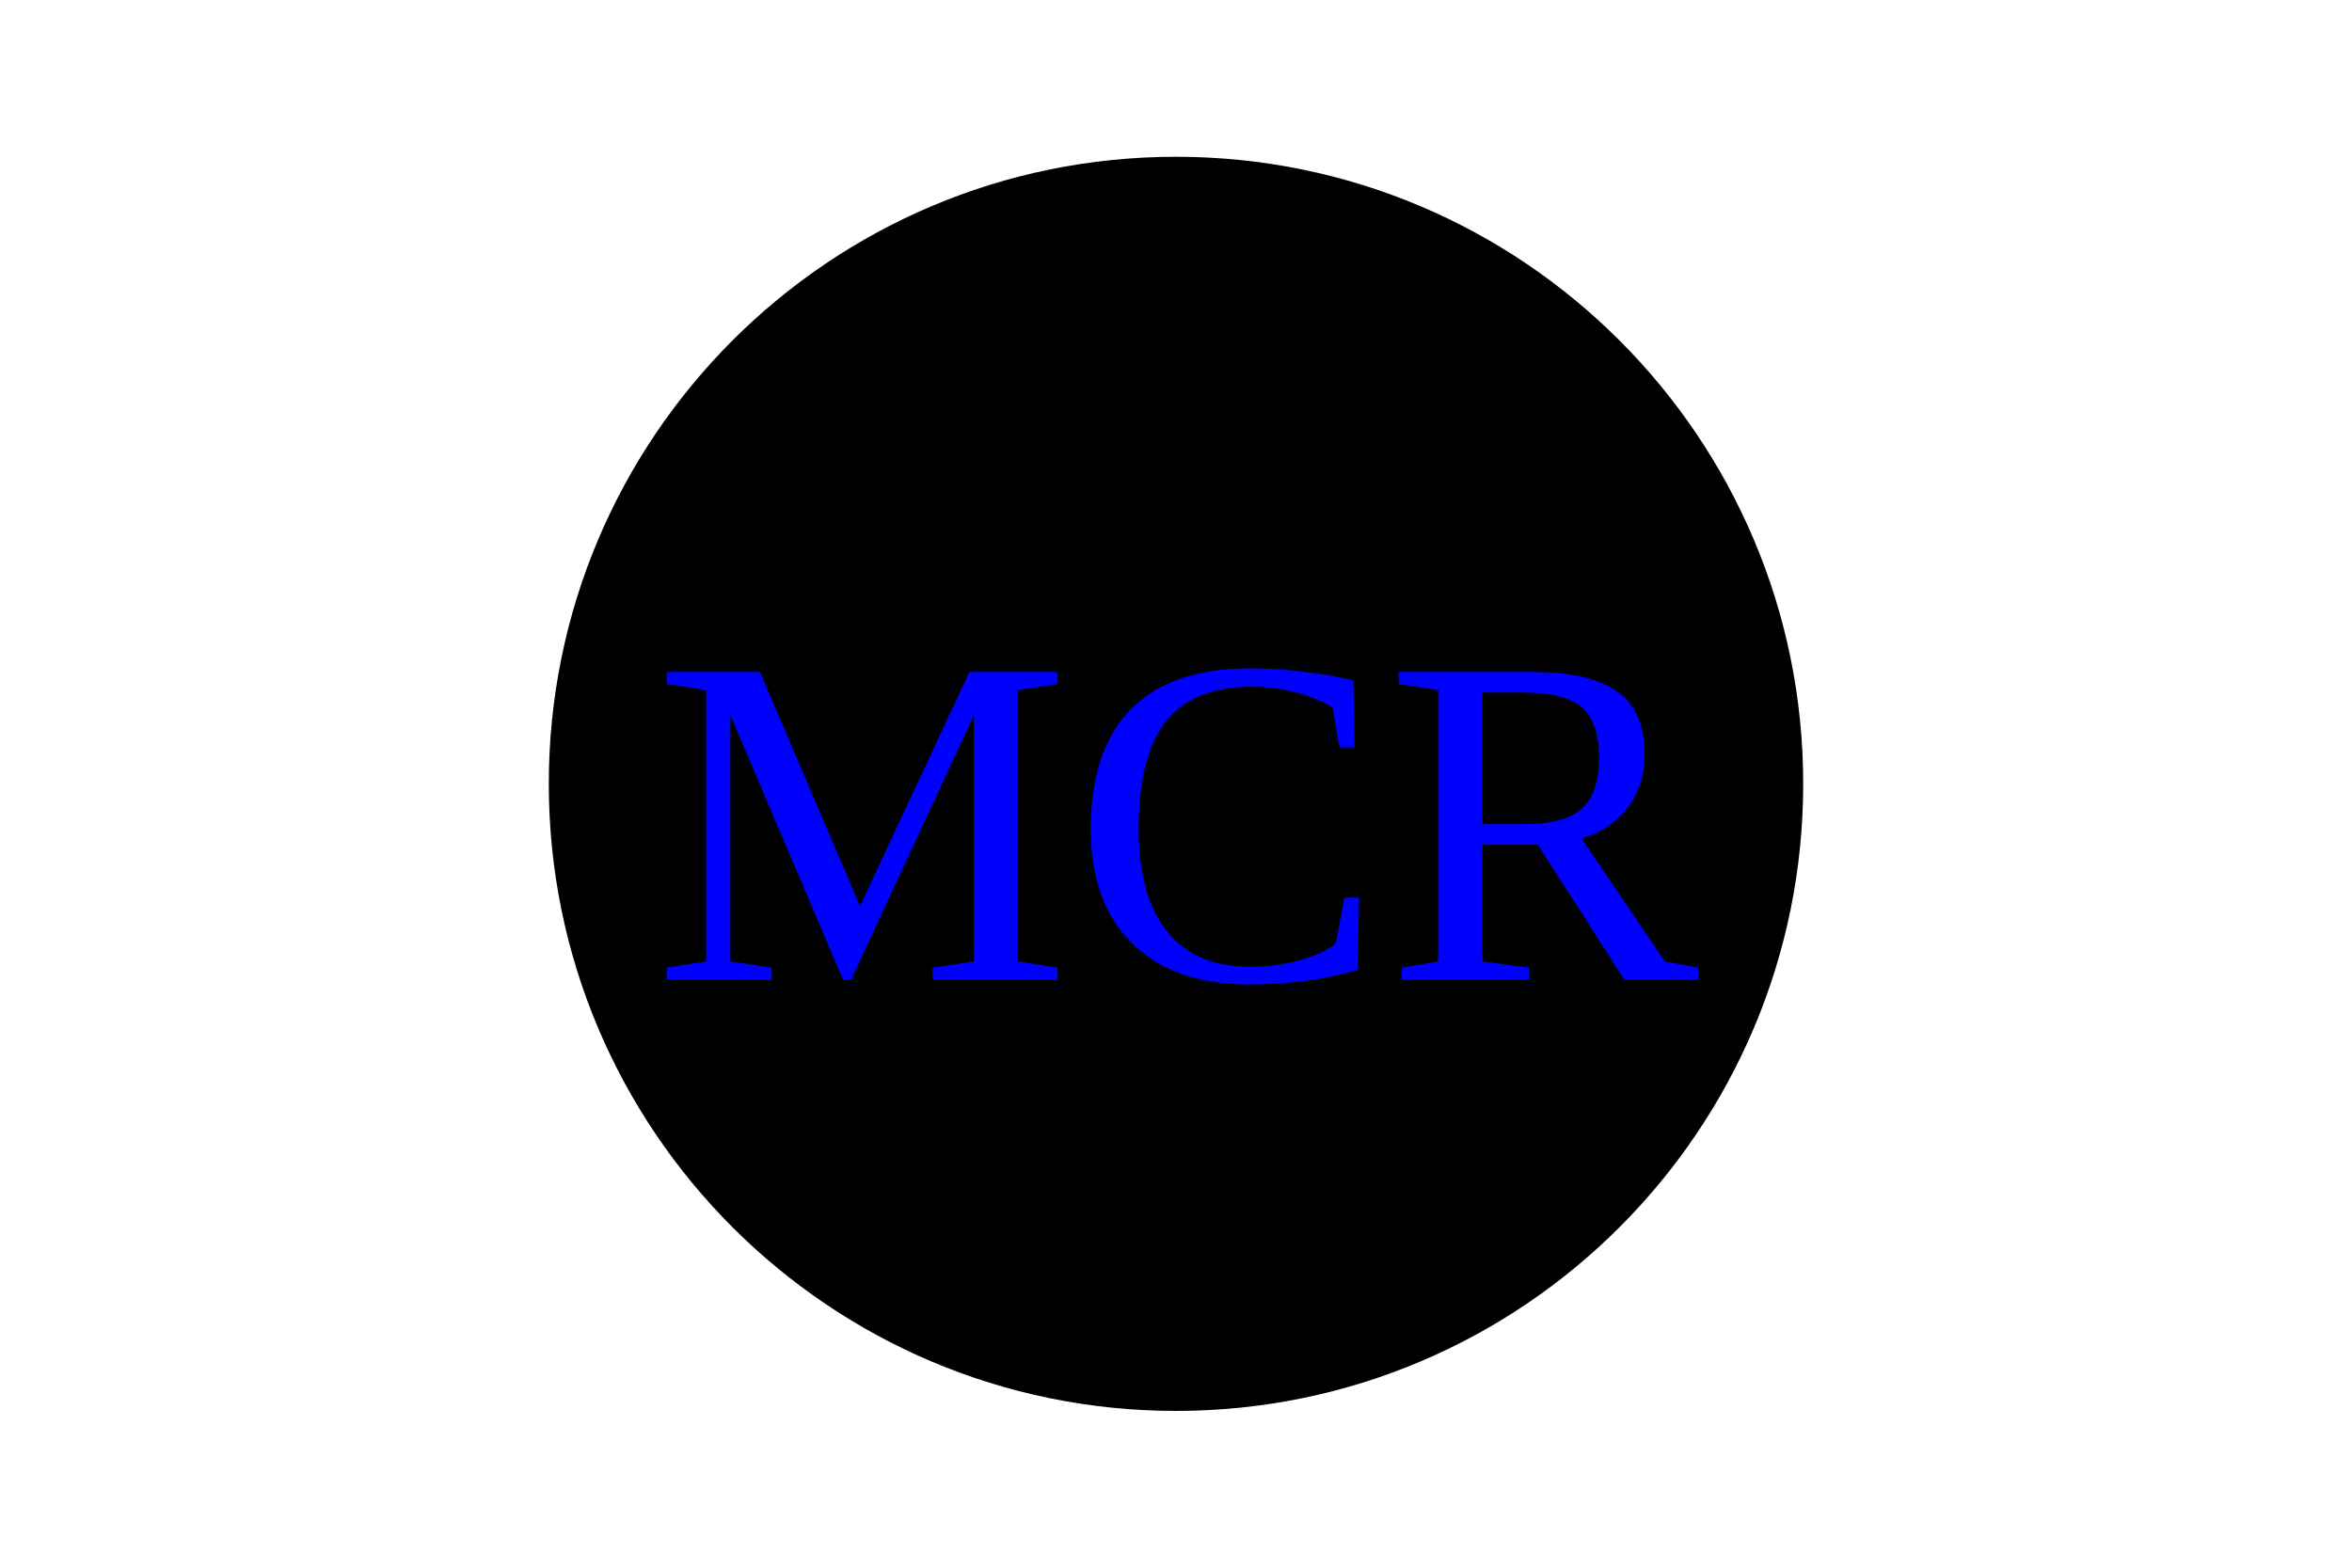
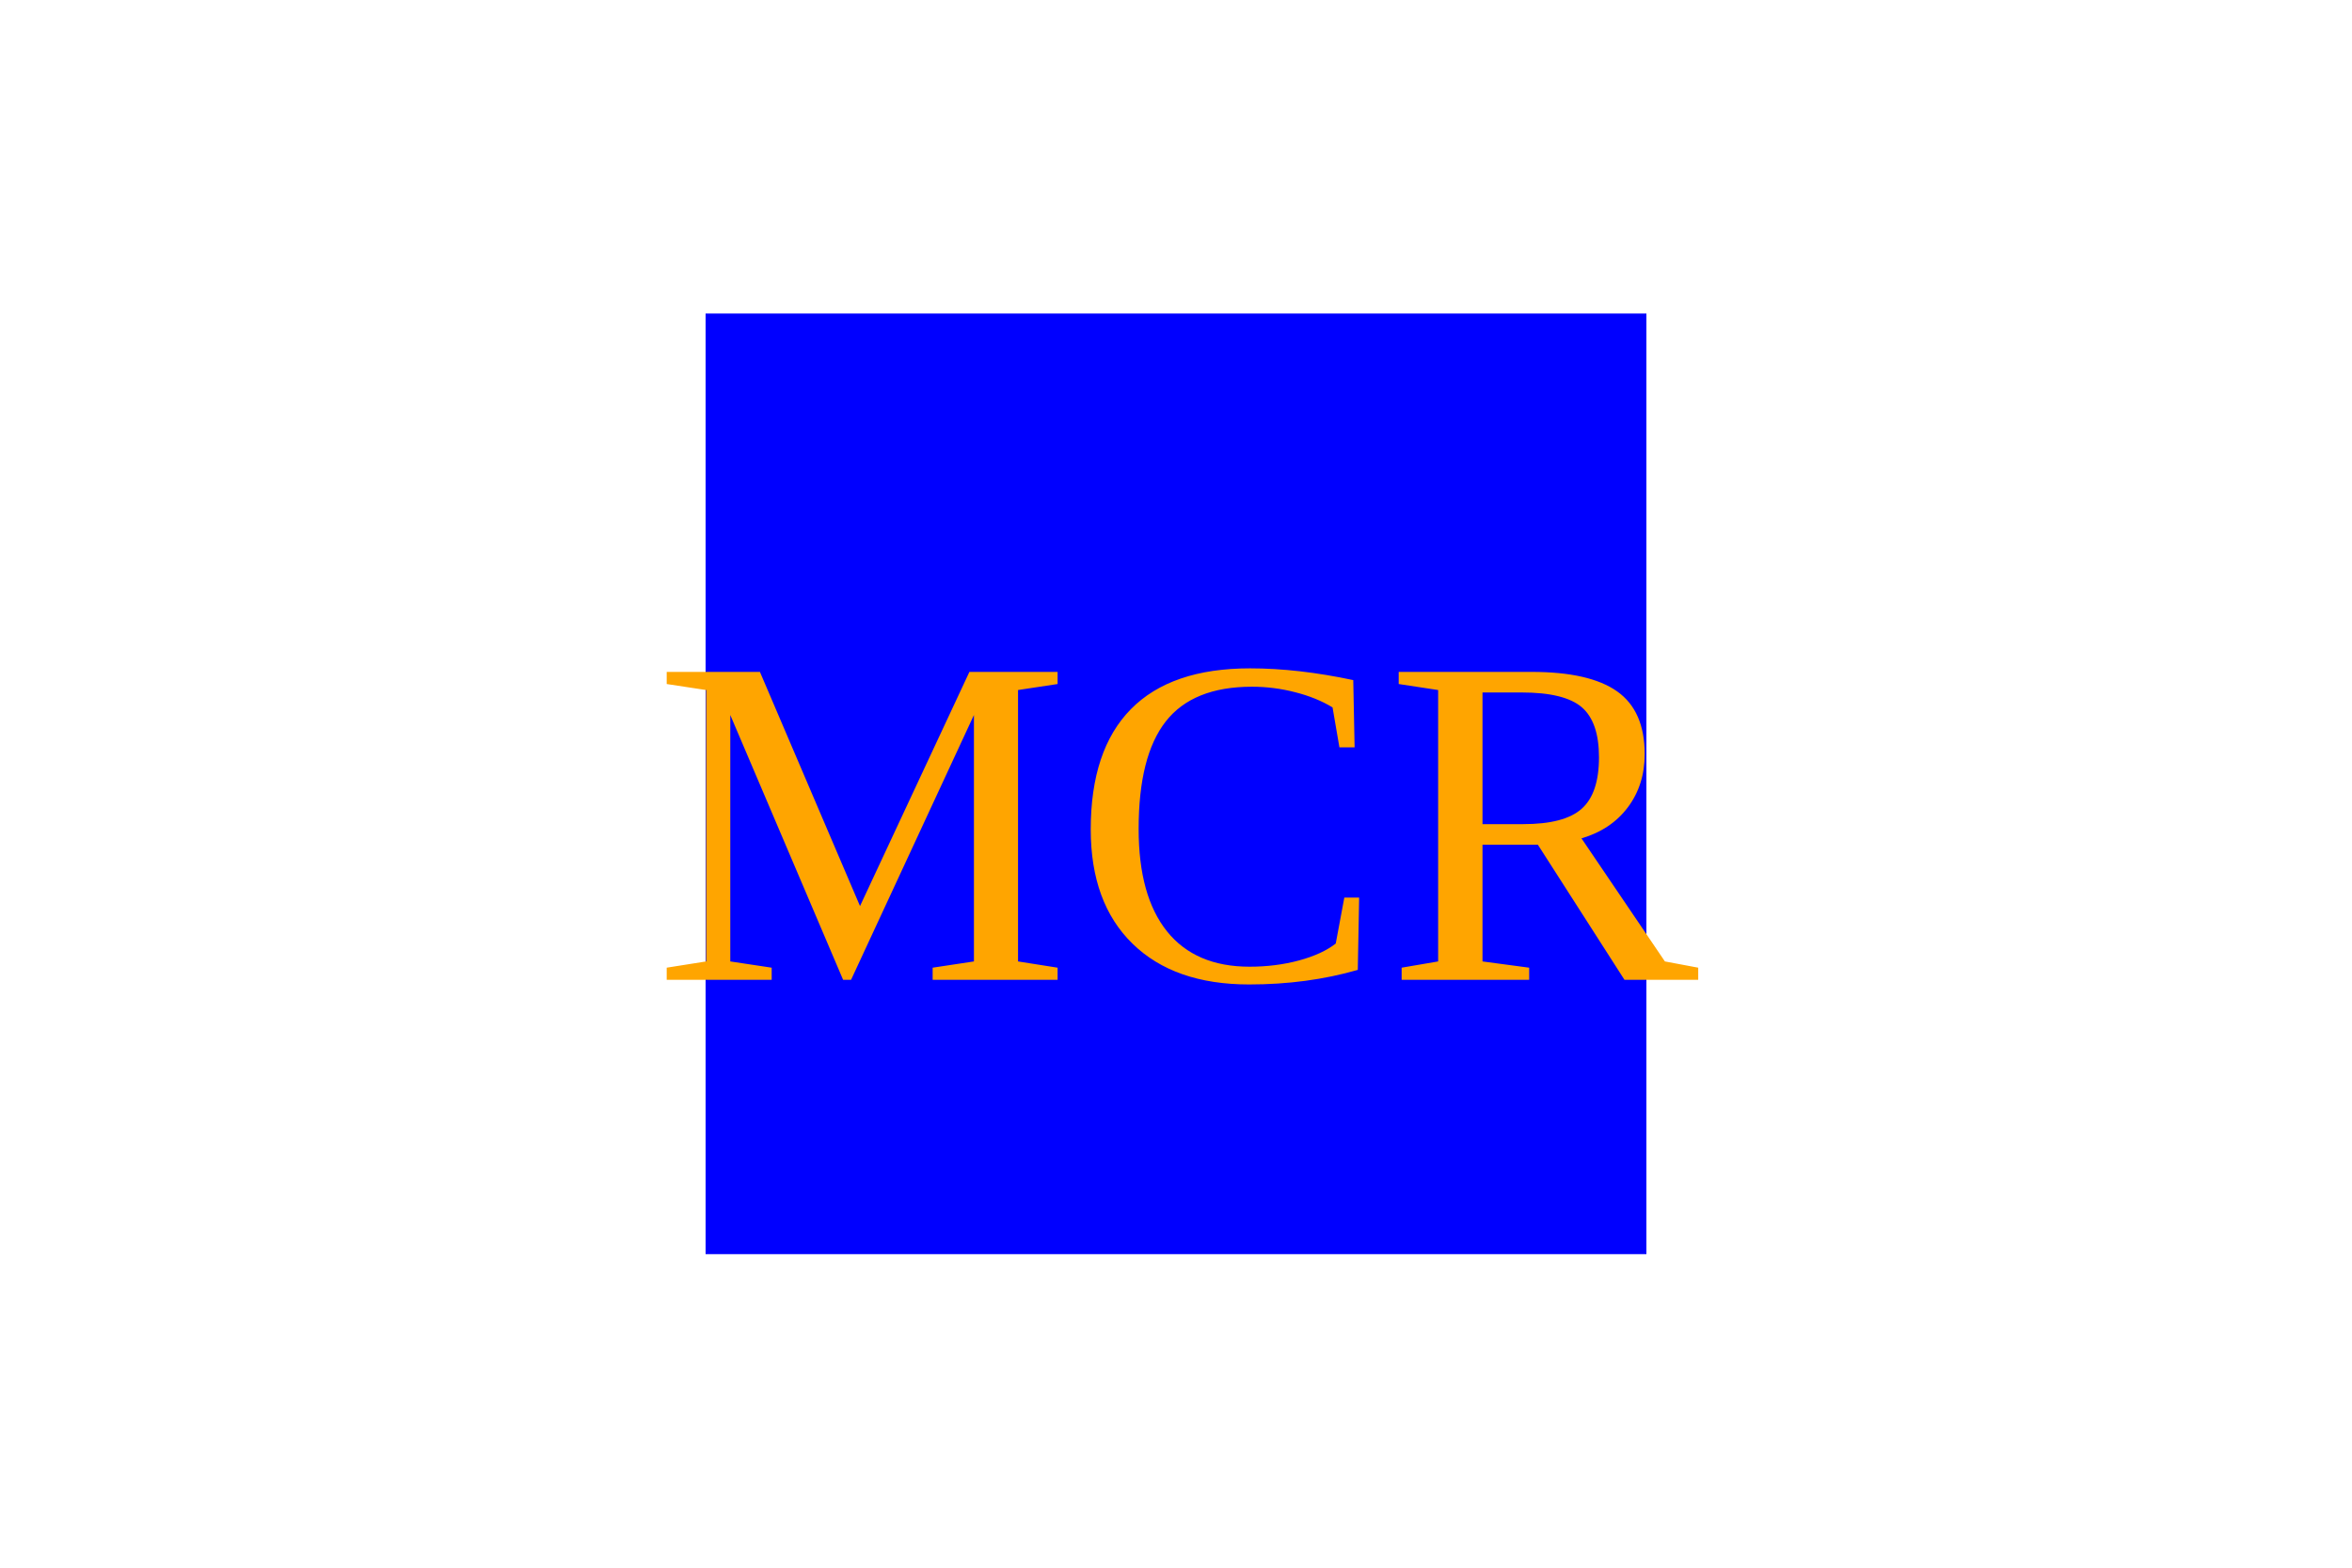
<svg xmlns="http://www.w3.org/2000/svg" width="300" height="200">
-   <circle cx="150" cy="100" r="80" fill="438" />
-   <text x="150" y="125" font-size="60" text-anchor="middle" fill="Blue">MCR</text>
+   <rect x="90" y="40" width="120" height="120" fill="blue" />
+   <text x="150" y="125" font-size="60" text-anchor="middle" fill="orange">MCR</text>
</svg>
